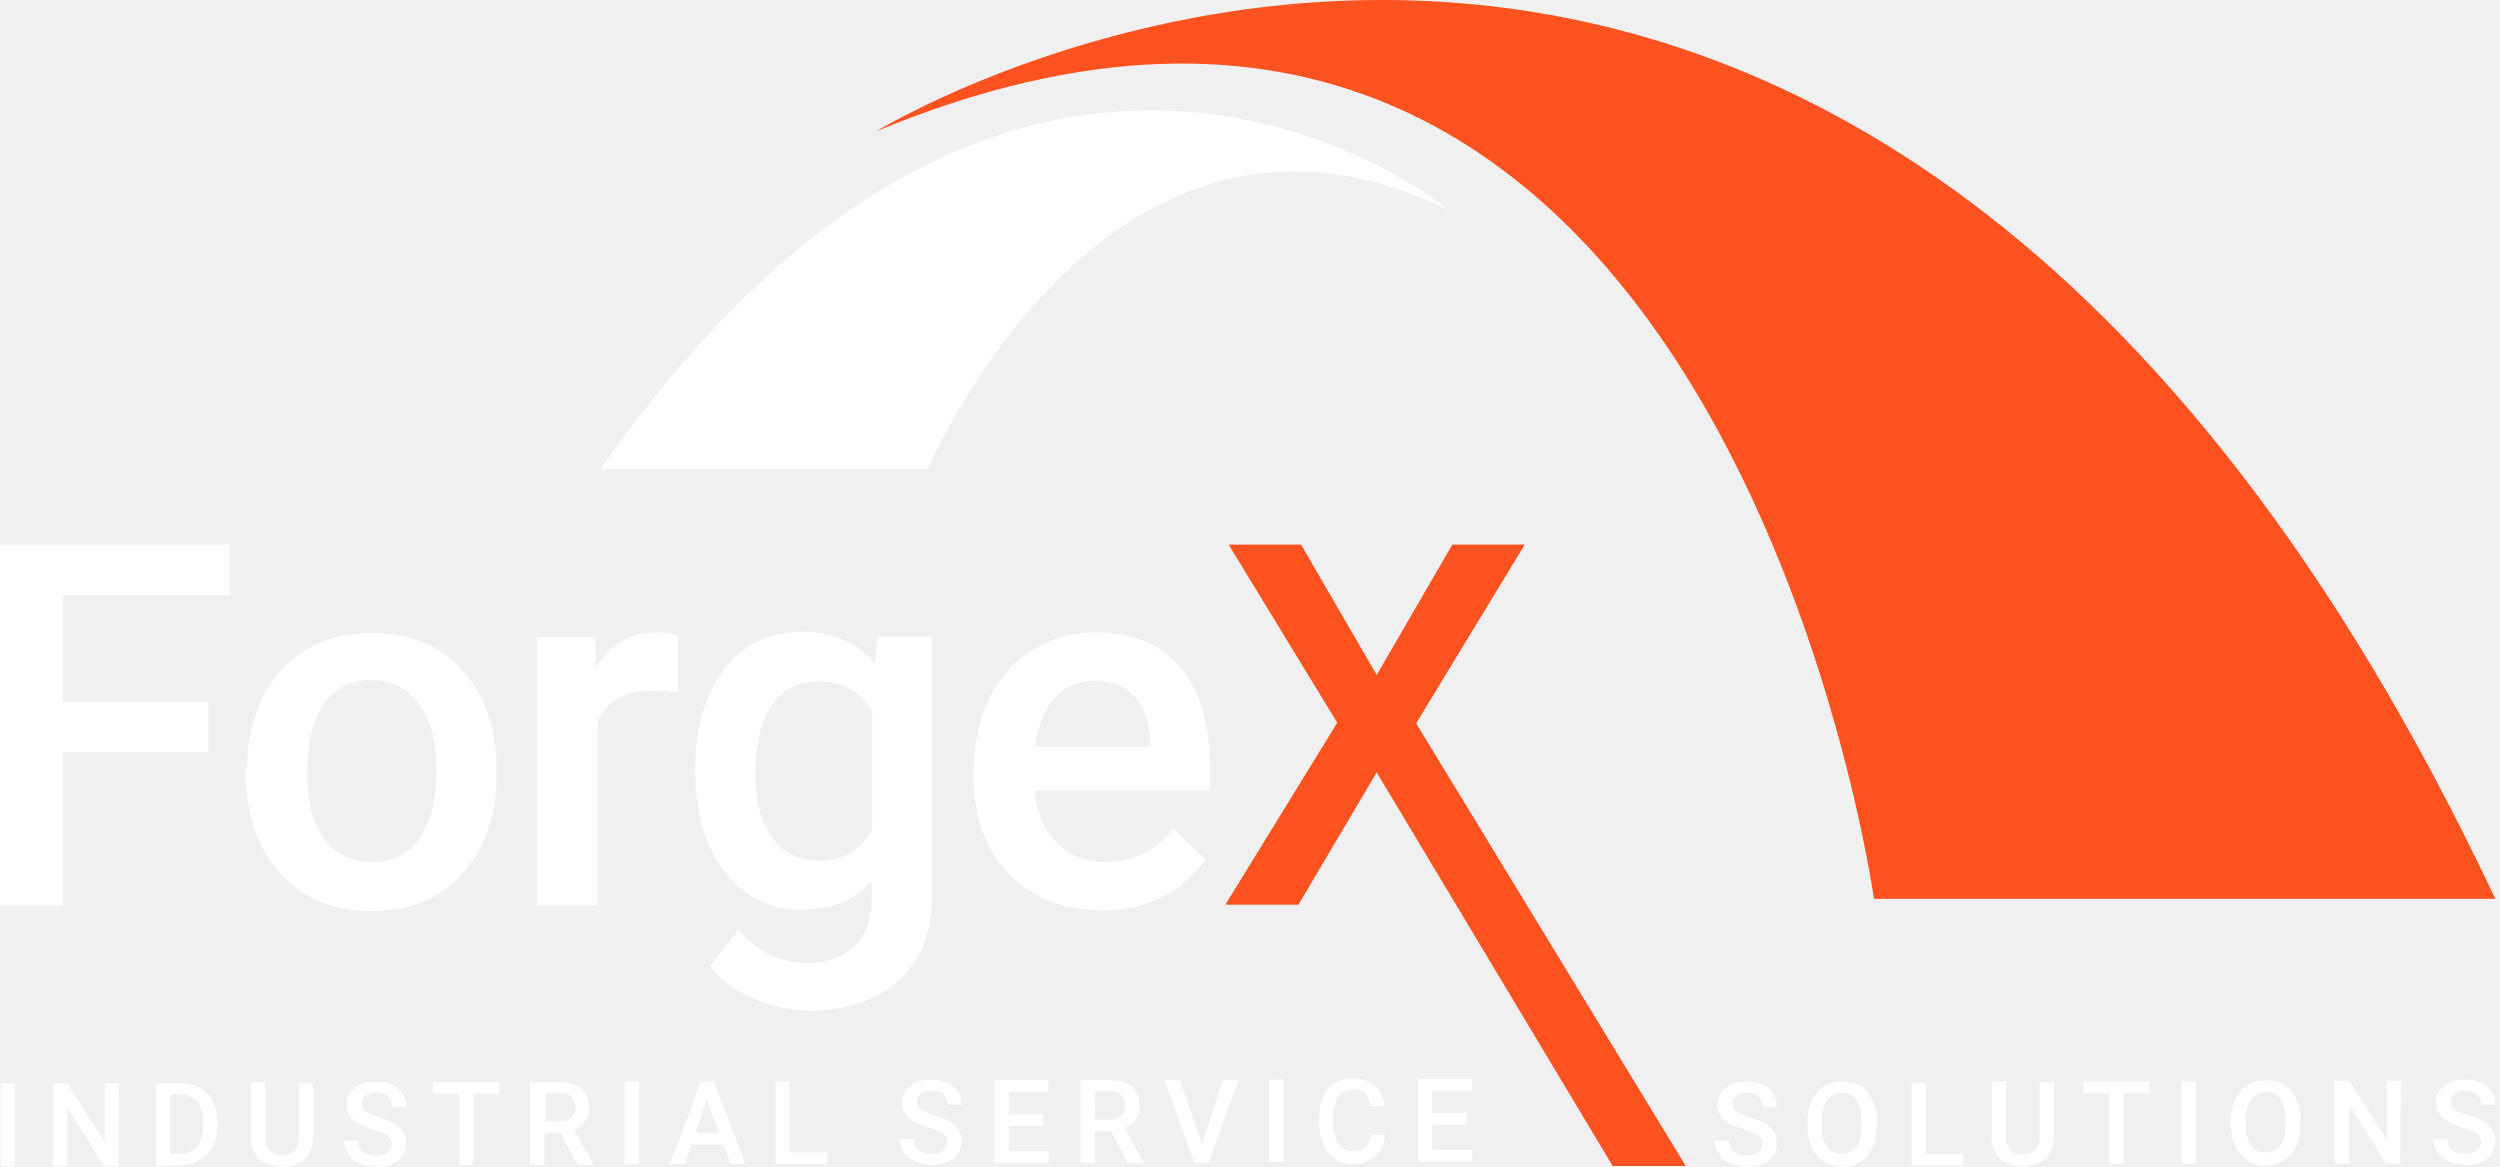
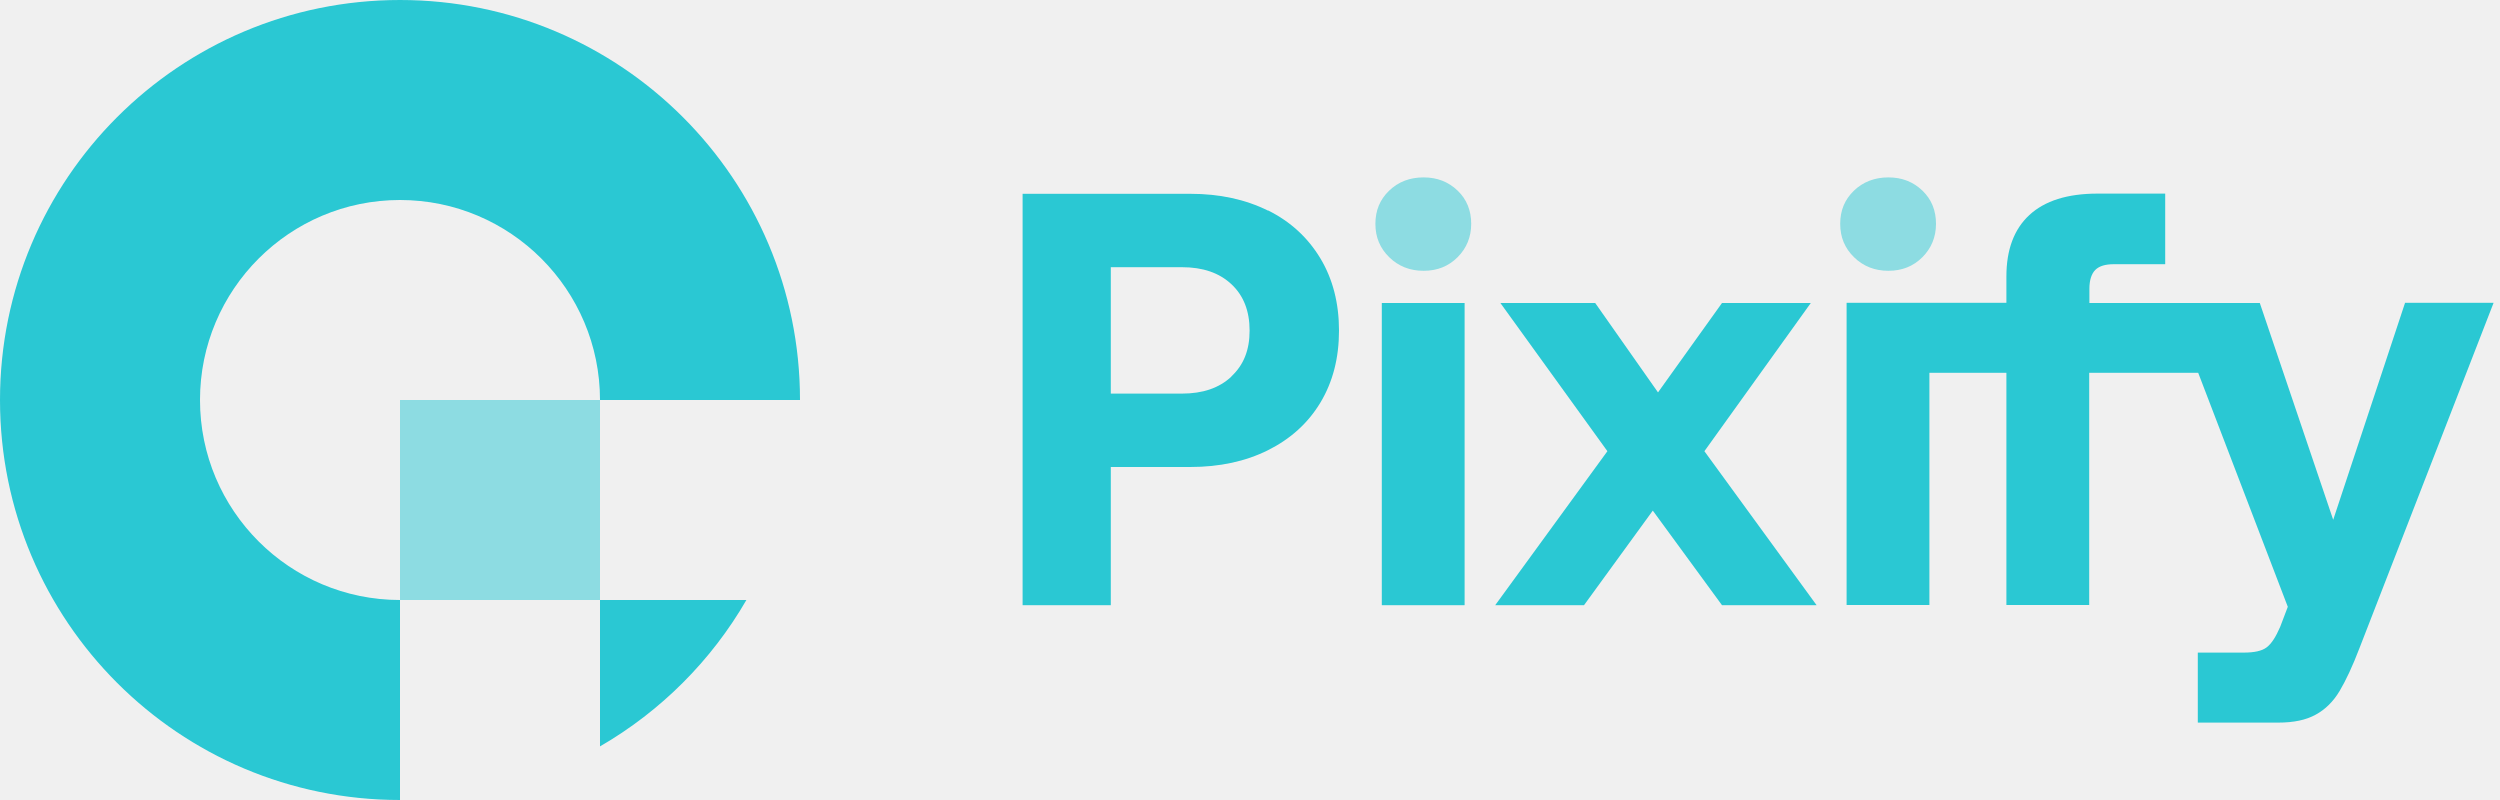
- <svg xmlns="http://www.w3.org/2000/svg" width="120" height="56" viewBox="0 0 120 56" fill="none">
-   <path d="M28.834 22.516H44.539C44.539 22.516 53.168 2.073 69.557 10.095C69.557 10.064 49.226 -6.662 28.834 22.516Z" fill="white" />
-   <path d="M119.777 43.145H89.949C89.949 43.145 82.5 -10.503 42.025 6.316C42.087 6.316 88.769 -22.552 119.777 43.145Z" fill="#FC5220" />
-   <path d="M9.994 36.114H3.011V43.455H0V26.14H11.019V28.556H3.011V33.698H9.994V36.114Z" fill="white" />
-   <path d="M11.857 36.919C11.857 35.65 12.105 34.534 12.602 33.512C13.098 32.49 13.812 31.716 14.713 31.189C15.613 30.632 16.668 30.384 17.847 30.384C19.586 30.384 21.013 30.941 22.069 32.056C23.155 33.172 23.745 34.658 23.838 36.517V37.198C23.838 38.468 23.59 39.614 23.093 40.605C22.596 41.597 21.913 42.371 20.982 42.929C20.082 43.486 19.027 43.734 17.816 43.734C15.985 43.734 14.526 43.114 13.44 41.906C12.354 40.698 11.795 39.088 11.795 37.074V36.919H11.857ZM14.744 37.167C14.744 38.499 15.023 39.521 15.551 40.265C16.109 41.008 16.854 41.38 17.847 41.38C18.81 41.38 19.586 41.008 20.144 40.234C20.703 39.459 20.951 38.344 20.951 36.889C20.951 35.587 20.672 34.565 20.113 33.791C19.555 33.017 18.779 32.645 17.816 32.645C16.885 32.645 16.109 33.017 15.551 33.76C15.023 34.534 14.744 35.681 14.744 37.167Z" fill="white" />
-   <path d="M32.528 33.233C32.156 33.172 31.752 33.141 31.349 33.141C30.014 33.141 29.114 33.636 28.68 34.658V43.455H25.793V30.601H28.555L28.617 32.025C29.331 30.91 30.294 30.353 31.535 30.353C31.939 30.353 32.28 30.415 32.559 30.508L32.528 33.233Z" fill="white" />
-   <path d="M33.367 36.919C33.367 34.937 33.833 33.326 34.764 32.118C35.695 30.91 36.968 30.322 38.52 30.322C39.978 30.322 41.158 30.848 41.996 31.871L42.12 30.57H44.727V43.053C44.727 44.756 44.2 46.088 43.144 47.048C42.089 48.008 40.661 48.504 38.892 48.504C37.961 48.504 37.03 48.318 36.13 47.916C35.23 47.513 34.547 47.017 34.081 46.367L35.447 44.632C36.347 45.685 37.433 46.212 38.737 46.212C39.699 46.212 40.444 45.964 41.003 45.438C41.561 44.911 41.841 44.168 41.841 43.145V42.278C41.003 43.207 39.885 43.672 38.52 43.672C36.999 43.672 35.788 43.084 34.826 41.875C33.864 40.698 33.367 39.057 33.367 36.919ZM36.254 37.167C36.254 38.468 36.533 39.49 37.061 40.203C37.588 40.946 38.333 41.318 39.264 41.318C40.444 41.318 41.313 40.822 41.872 39.831V34.163C41.313 33.203 40.475 32.707 39.296 32.707C38.333 32.707 37.588 33.079 37.061 33.822C36.533 34.596 36.254 35.711 36.254 37.167Z" fill="white" />
-   <path d="M52.921 43.703C51.09 43.703 49.6 43.114 48.451 41.968C47.303 40.822 46.744 39.274 46.744 37.353V36.981C46.744 35.711 46.992 34.534 47.489 33.543C47.986 32.521 48.669 31.747 49.569 31.189C50.469 30.632 51.462 30.353 52.579 30.353C54.349 30.353 55.683 30.91 56.645 32.025C57.608 33.141 58.073 34.72 58.073 36.765V37.942H49.662C49.755 38.995 50.096 39.831 50.717 40.451C51.338 41.07 52.114 41.38 53.076 41.38C54.411 41.38 55.497 40.853 56.304 39.769L57.856 41.256C57.328 42.03 56.645 42.619 55.776 43.053C54.938 43.486 53.976 43.703 52.921 43.703ZM52.548 32.676C51.741 32.676 51.121 32.955 50.624 33.512C50.127 34.07 49.817 34.844 49.693 35.835H55.218V35.618C55.156 34.658 54.907 33.915 54.442 33.419C53.976 32.924 53.355 32.676 52.548 32.676Z" fill="white" />
-   <path d="M66.081 32.397L69.713 26.14H73.189L67.975 34.72L80.918 55.969H77.41L66.081 37.074L62.326 43.424H58.818L64.188 34.689L58.974 26.14H62.45L66.081 32.397Z" fill="#FC5220" />
-   <path d="M0.714 55.969H0.031V52.004H0.714V55.969Z" fill="white" />
-   <path d="M5.68 55.969H4.997L3.228 53.15V55.969H2.545V52.004H3.228L5.028 54.823V52.004H5.711L5.68 55.969Z" fill="white" />
-   <path d="M7.48 55.969V52.004H8.66C9.001 52.004 9.312 52.066 9.591 52.221C9.87 52.376 10.088 52.593 10.212 52.871C10.367 53.15 10.429 53.491 10.429 53.863V54.049C10.429 54.42 10.367 54.761 10.212 55.04C10.057 55.319 9.839 55.535 9.56 55.69C9.281 55.845 8.97 55.938 8.598 55.938L7.48 55.969ZM8.163 52.531V55.38H8.629C9.001 55.38 9.281 55.257 9.467 55.04C9.653 54.823 9.746 54.482 9.746 54.08V53.863C9.746 53.429 9.653 53.088 9.467 52.871C9.281 52.655 9.001 52.531 8.66 52.531H8.163Z" fill="white" />
-   <path d="M15.023 51.973V54.637C15.023 55.071 14.899 55.38 14.619 55.628C14.34 55.876 13.998 56 13.533 56C13.067 56 12.726 55.876 12.447 55.628C12.167 55.38 12.043 55.04 12.043 54.606V51.942H12.726V54.606C12.726 54.885 12.788 55.071 12.943 55.226C13.067 55.38 13.284 55.443 13.533 55.443C14.06 55.443 14.34 55.164 14.34 54.606V51.973H15.023Z" fill="white" />
-   <path d="M18.811 54.916C18.811 54.73 18.748 54.606 18.624 54.513C18.5 54.42 18.283 54.327 17.973 54.234C17.662 54.142 17.383 54.018 17.197 53.925C16.824 53.708 16.638 53.398 16.638 53.026C16.638 52.717 16.762 52.438 17.041 52.221C17.29 52.004 17.631 51.911 18.066 51.911C18.345 51.911 18.593 51.973 18.811 52.066C19.028 52.159 19.183 52.314 19.307 52.5C19.431 52.686 19.493 52.903 19.493 53.119H18.811C18.811 52.903 18.748 52.748 18.624 52.624C18.5 52.5 18.314 52.438 18.066 52.438C17.848 52.438 17.662 52.5 17.538 52.593C17.414 52.686 17.352 52.81 17.352 52.995C17.352 53.15 17.414 53.274 17.569 53.367C17.693 53.46 17.941 53.553 18.221 53.646C18.531 53.739 18.779 53.832 18.966 53.956C19.152 54.08 19.276 54.203 19.369 54.358C19.462 54.513 19.493 54.699 19.493 54.885C19.493 55.226 19.369 55.473 19.121 55.69C18.873 55.876 18.531 56 18.097 56C17.817 56 17.538 55.938 17.29 55.845C17.041 55.752 16.855 55.597 16.731 55.411C16.607 55.226 16.514 55.009 16.514 54.761H17.197C17.197 54.978 17.259 55.164 17.414 55.288C17.569 55.411 17.786 55.473 18.066 55.473C18.314 55.473 18.5 55.411 18.593 55.319C18.748 55.195 18.811 55.071 18.811 54.916Z" fill="white" />
-   <path d="M23.963 52.5H22.721V55.907H22.038V52.5H20.797V51.942H23.963V52.5Z" fill="white" />
-   <path d="M26.91 54.389H26.134V55.907H25.451V51.942H26.848C27.314 51.942 27.655 52.035 27.903 52.252C28.151 52.469 28.276 52.748 28.276 53.15C28.276 53.429 28.214 53.646 28.09 53.832C27.965 54.018 27.779 54.142 27.562 54.234L28.462 55.876V55.907H27.717L26.91 54.389ZM26.165 53.832H26.879C27.127 53.832 27.282 53.77 27.438 53.646C27.562 53.522 27.624 53.367 27.624 53.15C27.624 52.934 27.562 52.779 27.438 52.655C27.314 52.531 27.127 52.469 26.91 52.469H26.196L26.165 53.832Z" fill="white" />
-   <path d="M30.667 55.876H29.984V51.911H30.667V55.876Z" fill="white" />
-   <path d="M34.733 54.947H33.181L32.87 55.876H32.156L33.646 51.911H34.267L35.788 55.876H35.074L34.733 54.947ZM33.367 54.389H34.515L33.925 52.748L33.367 54.389Z" fill="white" />
-   <path d="M37.898 55.319H39.698V55.876H37.215V51.911H37.898V55.319Z" fill="white" />
-   <path d="M45.473 54.823C45.473 54.637 45.411 54.513 45.286 54.42C45.162 54.327 44.945 54.234 44.635 54.142C44.324 54.049 44.045 53.925 43.859 53.832C43.486 53.615 43.3 53.305 43.3 52.934C43.3 52.624 43.424 52.345 43.703 52.128C43.952 51.911 44.293 51.818 44.728 51.818C45.007 51.818 45.255 51.88 45.473 51.973C45.69 52.066 45.845 52.221 45.969 52.407C46.093 52.593 46.156 52.81 46.156 53.026H45.473C45.473 52.81 45.411 52.655 45.286 52.531C45.162 52.407 44.976 52.345 44.728 52.345C44.51 52.345 44.324 52.407 44.2 52.5C44.076 52.593 44.014 52.717 44.014 52.903C44.014 53.057 44.076 53.181 44.231 53.274C44.355 53.367 44.604 53.46 44.883 53.553C45.193 53.646 45.442 53.739 45.628 53.863C45.814 53.987 45.938 54.111 46.031 54.265C46.124 54.42 46.156 54.606 46.156 54.792C46.156 55.133 46.031 55.38 45.783 55.597C45.535 55.783 45.193 55.907 44.759 55.907C44.479 55.907 44.2 55.845 43.952 55.752C43.703 55.659 43.517 55.504 43.393 55.319C43.269 55.133 43.176 54.916 43.176 54.668H43.859C43.859 54.885 43.921 55.071 44.076 55.195C44.231 55.319 44.448 55.38 44.728 55.38C44.976 55.38 45.162 55.319 45.255 55.226C45.411 55.102 45.473 54.978 45.473 54.823Z" fill="white" />
-   <path d="M50.066 54.049H48.421V55.257H50.346V55.814H47.738V51.849H50.315V52.407H48.421V53.491H50.066V54.049Z" fill="white" />
-   <path d="M53.324 54.296H52.548V55.814H51.865V51.849H53.262C53.727 51.849 54.069 51.942 54.317 52.159C54.566 52.376 54.69 52.655 54.69 53.057C54.69 53.336 54.628 53.553 54.504 53.739C54.379 53.925 54.193 54.049 53.976 54.142L54.876 55.783V55.814H54.131L53.324 54.296ZM52.548 53.739H53.262C53.51 53.739 53.666 53.677 53.821 53.553C53.945 53.429 54.007 53.274 54.007 53.057C54.007 52.841 53.945 52.686 53.821 52.562C53.697 52.438 53.51 52.376 53.293 52.376H52.579L52.548 53.739Z" fill="white" />
-   <path d="M57.701 54.947L58.694 51.849H59.439L58.011 55.814H57.328L55.9 51.849H56.645L57.701 54.947Z" fill="white" />
-   <path d="M61.612 55.783H60.93V51.818H61.612V55.783Z" fill="white" />
-   <path d="M66.484 54.482C66.453 54.916 66.298 55.226 66.019 55.473C65.739 55.721 65.398 55.845 64.932 55.845C64.622 55.845 64.343 55.783 64.094 55.628C63.846 55.473 63.66 55.257 63.536 54.978C63.411 54.699 63.349 54.389 63.318 54.018V53.646C63.318 53.274 63.38 52.934 63.505 52.655C63.629 52.376 63.815 52.159 64.063 52.004C64.312 51.849 64.591 51.756 64.932 51.756C65.367 51.756 65.739 51.88 65.988 52.097C66.267 52.345 66.422 52.655 66.453 53.088H65.77C65.739 52.81 65.646 52.593 65.522 52.469C65.398 52.345 65.181 52.283 64.932 52.283C64.622 52.283 64.405 52.407 64.249 52.624C64.094 52.841 64.001 53.15 64.001 53.584V53.925C64.001 54.358 64.094 54.668 64.249 54.916C64.405 55.133 64.622 55.257 64.932 55.257C65.212 55.257 65.398 55.195 65.553 55.071C65.677 54.947 65.77 54.761 65.801 54.451L66.484 54.482Z" fill="white" />
-   <path d="M70.396 53.987H68.751V55.195H70.676V55.752H68.068V51.787H70.645V52.345H68.751V53.429H70.396V53.987Z" fill="white" />
-   <path d="M84.611 54.916C84.611 54.73 84.549 54.606 84.425 54.513C84.301 54.42 84.084 54.327 83.773 54.234C83.463 54.142 83.183 54.018 82.997 53.925C82.625 53.708 82.439 53.398 82.439 53.026C82.439 52.717 82.563 52.438 82.842 52.221C83.09 52.004 83.432 51.911 83.866 51.911C84.146 51.911 84.394 51.973 84.611 52.066C84.829 52.159 84.984 52.314 85.108 52.5C85.232 52.686 85.294 52.903 85.294 53.119H84.611C84.611 52.903 84.549 52.748 84.425 52.624C84.301 52.5 84.115 52.438 83.866 52.438C83.649 52.438 83.463 52.5 83.339 52.593C83.215 52.686 83.153 52.81 83.153 52.995C83.153 53.15 83.215 53.274 83.37 53.367C83.494 53.46 83.742 53.553 84.022 53.646C84.332 53.739 84.58 53.832 84.766 53.956C84.953 54.08 85.077 54.203 85.17 54.358C85.263 54.513 85.294 54.699 85.294 54.885C85.294 55.226 85.17 55.473 84.922 55.69C84.673 55.876 84.332 56 83.897 56C83.618 56 83.339 55.938 83.09 55.845C82.842 55.752 82.656 55.597 82.532 55.411C82.408 55.226 82.314 55.009 82.314 54.761H82.997C82.997 54.978 83.059 55.164 83.215 55.288C83.37 55.411 83.587 55.473 83.866 55.473C84.115 55.473 84.301 55.411 84.394 55.319C84.549 55.195 84.611 55.071 84.611 54.916Z" fill="white" />
-   <path d="M90.075 54.049C90.075 54.451 90.013 54.792 89.889 55.071C89.765 55.349 89.578 55.597 89.299 55.752C89.051 55.907 88.771 56 88.43 56C88.12 56 87.809 55.938 87.561 55.752C87.313 55.597 87.126 55.38 86.971 55.071C86.847 54.792 86.754 54.451 86.754 54.08V53.863C86.754 53.491 86.816 53.119 86.971 52.841C87.095 52.531 87.313 52.314 87.561 52.159C87.809 52.004 88.089 51.911 88.43 51.911C88.74 51.911 89.051 51.973 89.299 52.128C89.547 52.283 89.734 52.5 89.889 52.81C90.013 53.088 90.106 53.429 90.106 53.832L90.075 54.049ZM89.361 53.832C89.361 53.398 89.268 53.057 89.113 52.81C88.958 52.562 88.709 52.469 88.399 52.469C88.089 52.469 87.871 52.593 87.685 52.81C87.53 53.057 87.437 53.367 87.437 53.801V54.018C87.437 54.451 87.53 54.792 87.685 55.04C87.871 55.288 88.089 55.38 88.399 55.38C88.709 55.38 88.927 55.257 89.113 55.04C89.268 54.792 89.361 54.451 89.361 54.018V53.832Z" fill="white" />
-   <path d="M92.433 55.38H94.233V55.938H91.75V51.973H92.433V55.38Z" fill="white" />
-   <path d="M98.579 51.942V54.606C98.579 55.04 98.455 55.349 98.176 55.597C97.897 55.845 97.555 55.969 97.09 55.969C96.624 55.969 96.282 55.845 96.003 55.597C95.724 55.349 95.6 55.009 95.6 54.575V51.911H96.282V54.575C96.282 54.854 96.344 55.04 96.5 55.195C96.624 55.349 96.841 55.411 97.09 55.411C97.617 55.411 97.897 55.133 97.897 54.575V51.942H98.579Z" fill="white" />
-   <path d="M103.172 52.469H101.93V55.876H101.247V52.469H100.006V51.911H103.172V52.469Z" fill="white" />
-   <path d="M105.407 55.876H104.725V51.911H105.407V55.876Z" fill="white" />
-   <path d="M110.405 53.987C110.405 54.389 110.343 54.73 110.219 55.009C110.095 55.288 109.908 55.535 109.629 55.69C109.381 55.845 109.101 55.938 108.76 55.938C108.45 55.938 108.139 55.876 107.891 55.69C107.643 55.535 107.456 55.319 107.301 55.009C107.177 54.73 107.084 54.389 107.084 54.018V53.801C107.084 53.429 107.146 53.057 107.301 52.779C107.425 52.469 107.643 52.252 107.891 52.097C108.139 51.942 108.419 51.849 108.76 51.849C109.07 51.849 109.381 51.911 109.629 52.066C109.877 52.221 110.064 52.438 110.219 52.748C110.343 53.026 110.436 53.367 110.436 53.77L110.405 53.987ZM109.722 53.77C109.722 53.336 109.629 52.995 109.474 52.748C109.319 52.5 109.07 52.407 108.76 52.407C108.45 52.407 108.232 52.531 108.046 52.748C107.891 52.995 107.798 53.305 107.798 53.739V53.956C107.798 54.389 107.891 54.73 108.046 54.978C108.232 55.226 108.45 55.319 108.76 55.319C109.07 55.319 109.288 55.195 109.474 54.978C109.629 54.73 109.722 54.389 109.722 53.956V53.77Z" fill="white" />
-   <path d="M115.215 55.845H114.532L112.763 53.026V55.845H112.08V51.88H112.763L114.563 54.699V51.88H115.246L115.215 55.845Z" fill="white" />
-   <path d="M119.096 54.823C119.096 54.637 119.034 54.513 118.909 54.42C118.785 54.327 118.568 54.234 118.258 54.142C117.947 54.049 117.668 53.925 117.482 53.832C117.109 53.615 116.923 53.305 116.923 52.934C116.923 52.624 117.047 52.345 117.326 52.128C117.575 51.911 117.916 51.818 118.351 51.818C118.63 51.818 118.878 51.88 119.096 51.973C119.313 52.066 119.468 52.221 119.592 52.407C119.716 52.593 119.779 52.81 119.779 53.026H119.096C119.096 52.81 119.034 52.655 118.909 52.531C118.785 52.407 118.599 52.345 118.351 52.345C118.133 52.345 117.947 52.407 117.823 52.5C117.699 52.593 117.637 52.717 117.637 52.903C117.637 53.057 117.699 53.181 117.854 53.274C117.978 53.367 118.227 53.46 118.506 53.553C118.816 53.646 119.065 53.739 119.251 53.863C119.437 53.987 119.561 54.111 119.654 54.265C119.747 54.42 119.779 54.606 119.779 54.792C119.779 55.133 119.654 55.38 119.406 55.597C119.158 55.783 118.816 55.907 118.382 55.907C118.102 55.907 117.823 55.845 117.575 55.752C117.326 55.659 117.14 55.504 117.016 55.319C116.892 55.133 116.799 54.916 116.799 54.668H117.482C117.482 54.885 117.544 55.071 117.699 55.195C117.854 55.319 118.071 55.38 118.351 55.38C118.599 55.38 118.785 55.319 118.878 55.226C119.034 55.102 119.096 54.978 119.096 54.823Z" fill="white" />
+ <svg xmlns="http://www.w3.org/2000/svg" width="175" height="56" viewBox="0 0 175 56" fill="none">
+   <path d="M14 28C14 20.272 20.272 14 28 14C35.728 14 42 20.272 42 28H56C56 12.53 43.47 0 28 0C12.53 0 0 12.53 0 28C0 43.47 12.53 56 28 56V42C20.272 42 14 35.728 14 28Z" fill="#2AC8D3" />
+   <path opacity="0.5" d="M28 28H42V42H28V28Z" fill="#2AC8D3" />
+   <path d="M52.248 42H42V52.248C46.256 49.784 49.798 46.242 52.248 42Z" fill="#2AC8D3" />
+   <path opacity="0.5" d="M99.652 12.418C98.686 12.418 97.888 12.726 97.244 13.342C96.6 13.958 96.278 14.728 96.278 15.666C96.278 16.604 96.6 17.374 97.244 18.004C97.888 18.634 98.686 18.956 99.652 18.956C100.618 18.956 101.402 18.634 102.032 18.004C102.662 17.374 102.984 16.59 102.984 15.666C102.984 14.742 102.676 13.958 102.032 13.342C101.388 12.726 100.604 12.418 99.652 12.418Z" fill="#2AC8D3" />
+   <path opacity="0.5" d="M132.188 18.956C133.154 18.956 133.938 18.634 134.568 18.004C135.198 17.374 135.52 16.59 135.52 15.666C135.52 14.742 135.212 13.958 134.568 13.342C133.924 12.726 133.14 12.418 132.188 12.418C131.236 12.418 130.424 12.726 129.78 13.342C129.136 13.958 128.814 14.728 128.814 15.666C128.814 16.604 129.136 17.374 129.78 18.004C130.424 18.634 131.222 18.956 132.188 18.956Z" fill="#2AC8D3" />
+   <path d="M88.76 14.742C87.178 13.958 85.372 13.566 83.314 13.566H71.582V42.364H77.756V32.69H83.314C85.372 32.69 87.192 32.298 88.76 31.514C90.328 30.73 91.56 29.624 92.428 28.182C93.296 26.74 93.73 25.06 93.73 23.142C93.73 21.224 93.296 19.53 92.428 18.088C91.56 16.646 90.342 15.512 88.76 14.728V14.742ZM86.198 26.362C85.344 27.16 84.196 27.552 82.74 27.552H77.756V18.704H82.74C84.196 18.704 85.344 19.096 86.198 19.894C87.052 20.692 87.472 21.77 87.472 23.142C87.472 24.514 87.052 25.55 86.198 26.348V26.362Z" fill="#2AC8D3" />
+   <path d="M102.522 21.21H96.726V42.364H102.522V21.21Z" fill="#2AC8D3" />
+   <path d="M126.756 21.21H120.54L116.06 27.468L111.664 21.21H105.028L112.518 31.584L104.664 42.364H110.88L115.696 35.742L120.54 42.364H127.162L119.308 31.584L126.756 21.21Z" fill="#2AC8D3" />
+   <path d="M168.35 21.21L163.324 36.386L158.186 21.21H146.258V20.216C146.258 19.614 146.398 19.18 146.664 18.9C146.944 18.62 147.378 18.494 147.98 18.494H151.564V13.552H146.832C144.718 13.552 143.136 14.056 142.058 15.05C140.98 16.044 140.448 17.486 140.448 19.348V21.196H129.262V42.35H135.058V26.096H140.448V42.35H146.244V26.096H153.874L160.146 42.476L159.614 43.876C159.306 44.59 158.998 45.066 158.662 45.318C158.326 45.57 157.794 45.682 157.052 45.682H153.846V50.582H159.488C160.552 50.582 161.434 50.4 162.106 50.022C162.778 49.658 163.338 49.098 163.772 48.37C164.206 47.642 164.682 46.634 165.172 45.346L174.552 21.196H168.336L168.35 21.21Z" fill="#2AC8D3" />
</svg>
